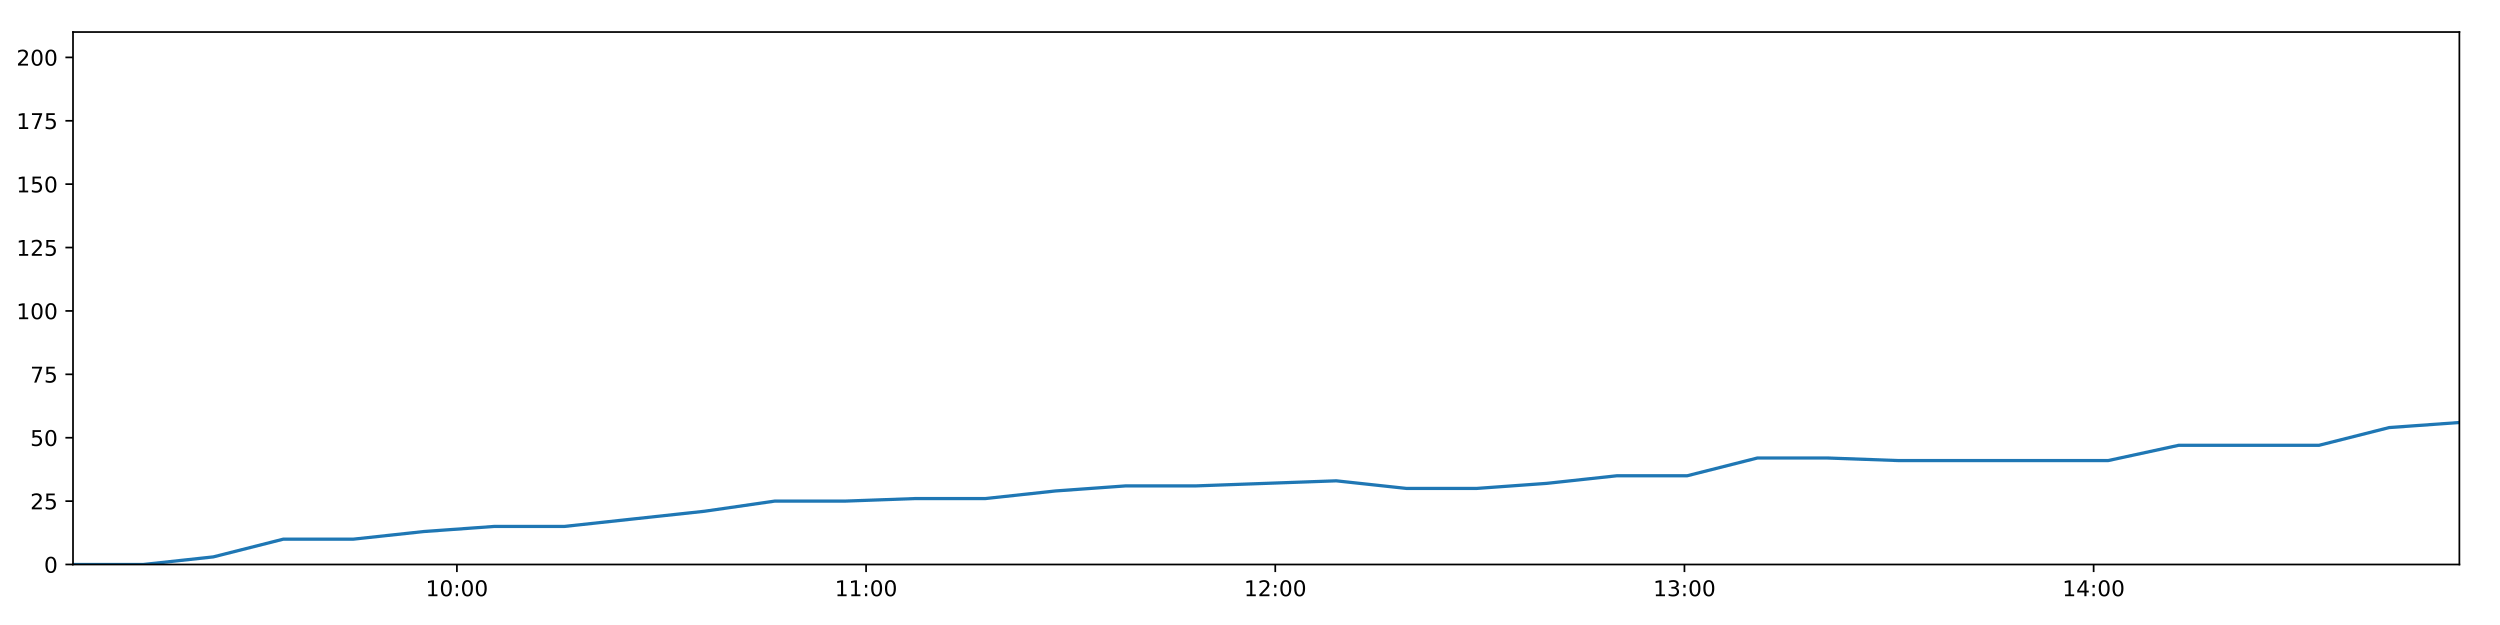
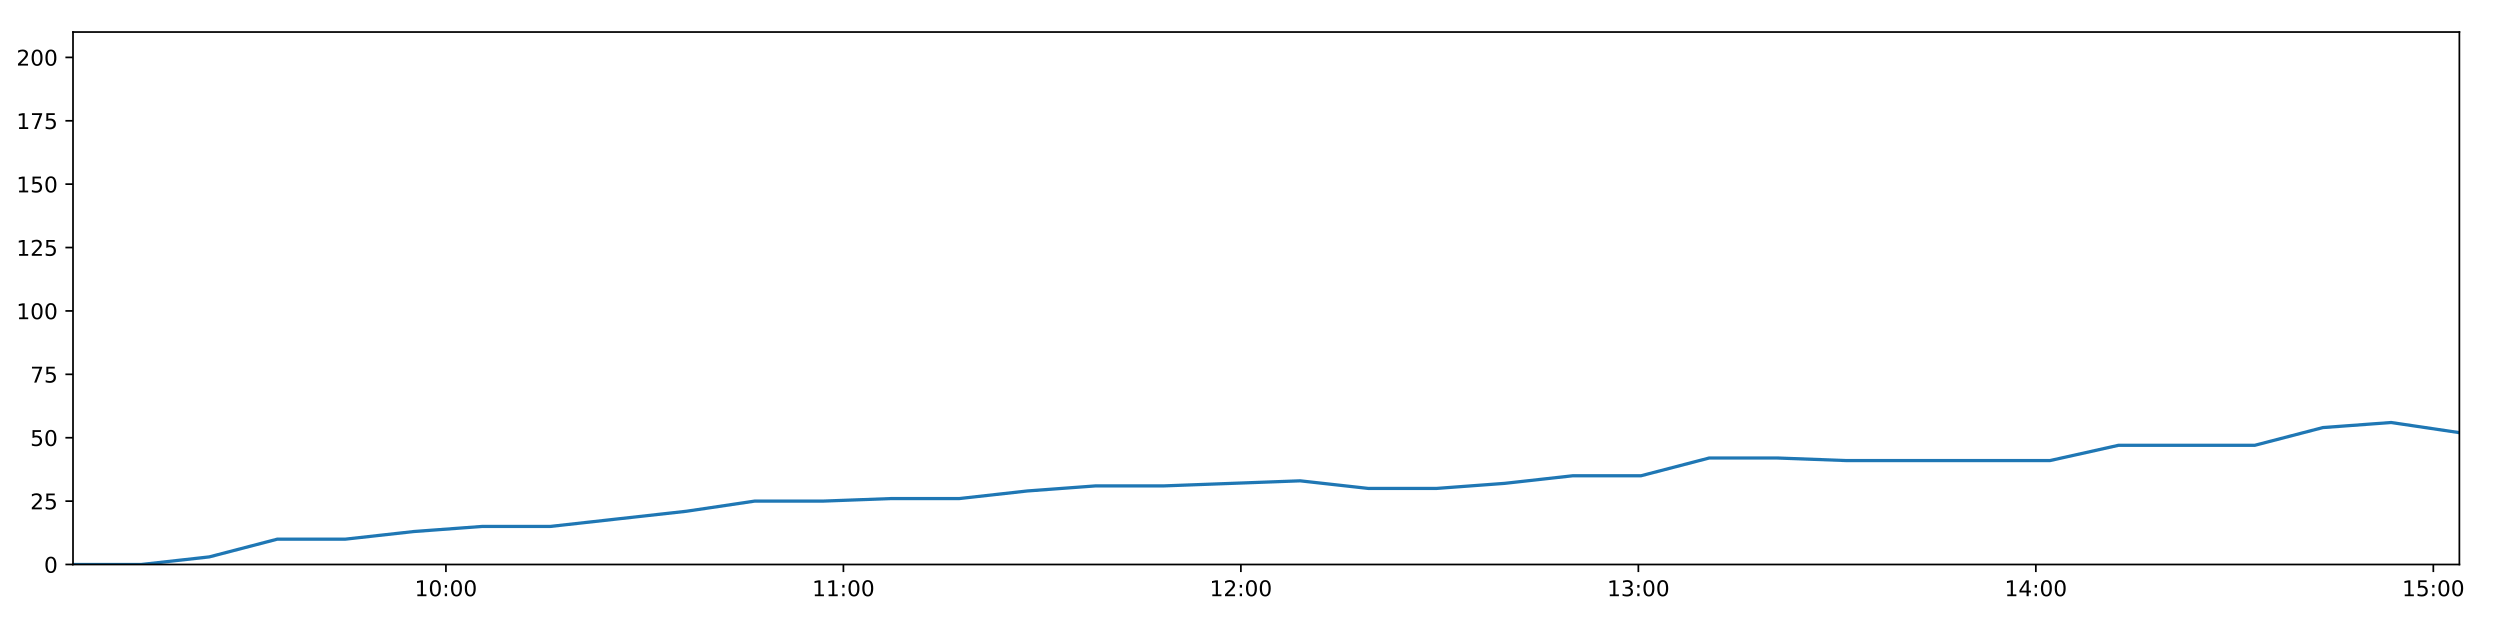
<svg xmlns="http://www.w3.org/2000/svg" xmlns:xlink="http://www.w3.org/1999/xlink" height="288pt" version="1.1" viewBox="0 0 1152 288" width="1152pt">
  <defs>
    <style type="text/css">
*{stroke-linecap:butt;stroke-linejoin:round;}
  </style>
  </defs>
  <g id="figure_1">
    <g id="patch_1">
      <path d="M 0 288  L 1152 288  L 1152 0  L 0 0  z " style="fill:#ffffff;" />
    </g>
    <g id="axes_1">
      <g id="patch_2">
        <path d="M 33.64 260.12  L 1133.28 260.12  L 1133.28 14.76  L 33.64 14.76  z " style="fill:#ffffff;" />
      </g>
      <g id="matplotlib.axis_1">
        <g id="xtick_1">
          <g id="line2d_1">
            <defs>
-               <path d="M 0 0  L 0 3.5  " id="m48b6b79adc" style="stroke:#000000;stroke-width:0.8;" />
-             </defs>
-             <g>
-               <use style="stroke:#000000;stroke-width:0.8;" x="210.541" xlink:href="#m48b6b79adc" y="260.12" />
+               <path d="M 0 0  L 0 3.5  " id="m9ae9f30c4d" style="stroke:#000000;stroke-width:0.8;" />
+             </defs>
+             <g>
+               <use style="stroke:#000000;stroke-width:0.8;" x="205.482" xlink:href="#m9ae9f30c4d" y="260.12" />
            </g>
          </g>
          <g id="text_1">
            <defs>
              <path d="M 12.406 8.297  L 28.516 8.297  L 28.516 63.922  L 10.984 60.406  L 10.984 69.391  L 28.422 72.906  L 38.281 72.906  L 38.281 8.297  L 54.391 8.297  L 54.391 0  L 12.406 0  z " id="DejaVuSans-49" />
              <path d="M 31.781 66.406  Q 24.172 66.406 20.328 58.906  Q 16.5 51.422 16.5 36.375  Q 16.5 21.391 20.328 13.891  Q 24.172 6.391 31.781 6.391  Q 39.453 6.391 43.281 13.891  Q 47.125 21.391 47.125 36.375  Q 47.125 51.422 43.281 58.906  Q 39.453 66.406 31.781 66.406  z M 31.781 74.219  Q 44.047 74.219 50.516 64.516  Q 56.984 54.828 56.984 36.375  Q 56.984 17.969 50.516 8.266  Q 44.047 -1.422 31.781 -1.422  Q 19.531 -1.422 13.062 8.266  Q 6.594 17.969 6.594 36.375  Q 6.594 54.828 13.062 64.516  Q 19.531 74.219 31.781 74.219  z " id="DejaVuSans-48" />
              <path d="M 11.719 12.406  L 22.016 12.406  L 22.016 0  L 11.719 0  z M 11.719 51.703  L 22.016 51.703  L 22.016 39.312  L 11.719 39.312  z " id="DejaVuSans-58" />
            </defs>
-             <g transform="translate(196.1318 274.7184)scale(0.1 -0.1)">
+             <g transform="translate(191.0729 274.7184)scale(0.1 -0.1)">
              <use xlink:href="#DejaVuSans-49" />
              <use x="63.623" xlink:href="#DejaVuSans-48" />
              <use x="127.246" xlink:href="#DejaVuSans-58" />
              <use x="160.938" xlink:href="#DejaVuSans-48" />
              <use x="224.561" xlink:href="#DejaVuSans-48" />
            </g>
          </g>
        </g>
        <g id="xtick_2">
          <g id="line2d_2">
            <g>
-               <use style="stroke:#000000;stroke-width:0.8;" x="399.092" xlink:href="#m48b6b79adc" y="260.12" />
+               <use style="stroke:#000000;stroke-width:0.8;" x="388.641" xlink:href="#m9ae9f30c4d" y="260.12" />
            </g>
          </g>
          <g id="text_2">
-             <g transform="translate(384.6824 274.7184)scale(0.1 -0.1)">
+             <g transform="translate(374.2316 274.7184)scale(0.1 -0.1)">
              <use xlink:href="#DejaVuSans-49" />
              <use x="63.623" xlink:href="#DejaVuSans-49" />
              <use x="127.246" xlink:href="#DejaVuSans-58" />
              <use x="160.938" xlink:href="#DejaVuSans-48" />
              <use x="224.561" xlink:href="#DejaVuSans-48" />
            </g>
          </g>
        </g>
        <g id="xtick_3">
          <g id="line2d_3">
            <g>
-               <use style="stroke:#000000;stroke-width:0.8;" x="587.642" xlink:href="#m48b6b79adc" y="260.12" />
+               <use style="stroke:#000000;stroke-width:0.8;" x="571.8" xlink:href="#m9ae9f30c4d" y="260.12" />
            </g>
          </g>
          <g id="text_3">
            <defs>
              <path d="M 19.188 8.297  L 53.609 8.297  L 53.609 0  L 7.328 0  L 7.328 8.297  Q 12.938 14.109 22.625 23.891  Q 32.328 33.688 34.812 36.531  Q 39.547 41.844 41.422 45.531  Q 43.312 49.219 43.312 52.781  Q 43.312 58.594 39.234 62.25  Q 35.156 65.922 28.609 65.922  Q 23.969 65.922 18.812 64.312  Q 13.672 62.703 7.812 59.422  L 7.812 69.391  Q 13.766 71.781 18.938 73  Q 24.125 74.219 28.422 74.219  Q 39.75 74.219 46.484 68.547  Q 53.219 62.891 53.219 53.422  Q 53.219 48.922 51.531 44.891  Q 49.859 40.875 45.406 35.406  Q 44.188 33.984 37.641 27.219  Q 31.109 20.453 19.188 8.297  z " id="DejaVuSans-50" />
            </defs>
-             <g transform="translate(573.233 274.7184)scale(0.1 -0.1)">
+             <g transform="translate(557.3902 274.7184)scale(0.1 -0.1)">
              <use xlink:href="#DejaVuSans-49" />
              <use x="63.623" xlink:href="#DejaVuSans-50" />
              <use x="127.246" xlink:href="#DejaVuSans-58" />
              <use x="160.938" xlink:href="#DejaVuSans-48" />
              <use x="224.561" xlink:href="#DejaVuSans-48" />
            </g>
          </g>
        </g>
        <g id="xtick_4">
          <g id="line2d_4">
            <g>
-               <use style="stroke:#000000;stroke-width:0.8;" x="776.193" xlink:href="#m48b6b79adc" y="260.12" />
+               <use style="stroke:#000000;stroke-width:0.8;" x="754.958" xlink:href="#m9ae9f30c4d" y="260.12" />
            </g>
          </g>
          <g id="text_4">
            <defs>
              <path d="M 40.578 39.312  Q 47.656 37.797 51.625 33  Q 55.609 28.219 55.609 21.188  Q 55.609 10.406 48.188 4.484  Q 40.766 -1.422 27.094 -1.422  Q 22.516 -1.422 17.656 -0.516  Q 12.797 0.391 7.625 2.203  L 7.625 11.719  Q 11.719 9.328 16.594 8.109  Q 21.484 6.891 26.812 6.891  Q 36.078 6.891 40.938 10.547  Q 45.797 14.203 45.797 21.188  Q 45.797 27.641 41.281 31.266  Q 36.766 34.906 28.719 34.906  L 20.219 34.906  L 20.219 43.016  L 29.109 43.016  Q 36.375 43.016 40.234 45.922  Q 44.094 48.828 44.094 54.297  Q 44.094 59.906 40.109 62.906  Q 36.141 65.922 28.719 65.922  Q 24.656 65.922 20.016 65.031  Q 15.375 64.156 9.812 62.312  L 9.812 71.094  Q 15.438 72.656 20.344 73.438  Q 25.25 74.219 29.594 74.219  Q 40.828 74.219 47.359 69.109  Q 53.906 64.016 53.906 55.328  Q 53.906 49.266 50.438 45.094  Q 46.969 40.922 40.578 39.312  z " id="DejaVuSans-51" />
            </defs>
-             <g transform="translate(761.7836 274.7184)scale(0.1 -0.1)">
+             <g transform="translate(740.5488 274.7184)scale(0.1 -0.1)">
              <use xlink:href="#DejaVuSans-49" />
              <use x="63.623" xlink:href="#DejaVuSans-51" />
              <use x="127.246" xlink:href="#DejaVuSans-58" />
              <use x="160.938" xlink:href="#DejaVuSans-48" />
              <use x="224.561" xlink:href="#DejaVuSans-48" />
            </g>
          </g>
        </g>
        <g id="xtick_5">
          <g id="line2d_5">
            <g>
-               <use style="stroke:#000000;stroke-width:0.8;" x="964.744" xlink:href="#m48b6b79adc" y="260.12" />
+               <use style="stroke:#000000;stroke-width:0.8;" x="938.117" xlink:href="#m9ae9f30c4d" y="260.12" />
            </g>
          </g>
          <g id="text_5">
            <defs>
              <path d="M 37.797 64.312  L 12.891 25.391  L 37.797 25.391  z M 35.203 72.906  L 47.609 72.906  L 47.609 25.391  L 58.016 25.391  L 58.016 17.188  L 47.609 17.188  L 47.609 0  L 37.797 0  L 37.797 17.188  L 4.891 17.188  L 4.891 26.703  z " id="DejaVuSans-52" />
            </defs>
-             <g transform="translate(950.3341 274.7184)scale(0.1 -0.1)">
+             <g transform="translate(923.7074 274.7184)scale(0.1 -0.1)">
              <use xlink:href="#DejaVuSans-49" />
              <use x="63.623" xlink:href="#DejaVuSans-52" />
+               <use x="127.246" xlink:href="#DejaVuSans-58" />
+               <use x="160.938" xlink:href="#DejaVuSans-48" />
+               <use x="224.561" xlink:href="#DejaVuSans-48" />
+             </g>
+           </g>
+         </g>
+         <g id="xtick_6">
+           <g id="line2d_6">
+             <g>
+               <use style="stroke:#000000;stroke-width:0.8;" x="1121.275" xlink:href="#m9ae9f30c4d" y="260.12" />
+             </g>
+           </g>
+           <g id="text_6">
+             <defs>
+               <path d="M 10.797 72.906  L 49.516 72.906  L 49.516 64.594  L 19.828 64.594  L 19.828 46.734  Q 21.969 47.469 24.109 47.828  Q 26.266 48.188 28.422 48.188  Q 40.625 48.188 47.75 41.5  Q 54.891 34.812 54.891 23.391  Q 54.891 11.625 47.562 5.094  Q 40.234 -1.422 26.906 -1.422  Q 22.312 -1.422 17.547 -0.641  Q 12.797 0.141 7.719 1.703  L 7.719 11.625  Q 12.109 9.234 16.797 8.062  Q 21.484 6.891 26.703 6.891  Q 35.156 6.891 40.078 11.328  Q 45.016 15.766 45.016 23.391  Q 45.016 31 40.078 35.438  Q 35.156 39.891 26.703 39.891  Q 22.75 39.891 18.812 39.016  Q 14.891 38.141 10.797 36.281  z " id="DejaVuSans-53" />
+             </defs>
+             <g transform="translate(1106.866 274.7184)scale(0.1 -0.1)">
+               <use xlink:href="#DejaVuSans-49" />
+               <use x="63.623" xlink:href="#DejaVuSans-53" />
              <use x="127.246" xlink:href="#DejaVuSans-58" />
              <use x="160.938" xlink:href="#DejaVuSans-48" />
              <use x="224.561" xlink:href="#DejaVuSans-48" />
            </g>
          </g>
        </g>
      </g>
      <g id="matplotlib.axis_2">
        <g id="ytick_1">
-           <g id="line2d_6">
-             <defs>
-               <path d="M 0 0  L -3.5 0  " id="mab7de1335e" style="stroke:#000000;stroke-width:0.8;" />
-             </defs>
-             <g>
-               <use style="stroke:#000000;stroke-width:0.8;" x="33.64" xlink:href="#mab7de1335e" y="260.12" />
-             </g>
-           </g>
-           <g id="text_6">
+           <g id="line2d_7">
+             <defs>
+               <path d="M 0 0  L -3.5 0  " id="meb373b49b3" style="stroke:#000000;stroke-width:0.8;" />
+             </defs>
+             <g>
+               <use style="stroke:#000000;stroke-width:0.8;" x="33.64" xlink:href="#meb373b49b3" y="260.12" />
+             </g>
+           </g>
+           <g id="text_7">
            <g transform="translate(20.2775 263.9192)scale(0.1 -0.1)">
              <use xlink:href="#DejaVuSans-48" />
            </g>
          </g>
        </g>
        <g id="ytick_2">
-           <g id="line2d_7">
-             <g>
-               <use style="stroke:#000000;stroke-width:0.8;" x="33.64" xlink:href="#mab7de1335e" y="230.91" />
-             </g>
-           </g>
-           <g id="text_7">
-             <defs>
-               <path d="M 10.797 72.906  L 49.516 72.906  L 49.516 64.594  L 19.828 64.594  L 19.828 46.734  Q 21.969 47.469 24.109 47.828  Q 26.266 48.188 28.422 48.188  Q 40.625 48.188 47.75 41.5  Q 54.891 34.812 54.891 23.391  Q 54.891 11.625 47.562 5.094  Q 40.234 -1.422 26.906 -1.422  Q 22.312 -1.422 17.547 -0.641  Q 12.797 0.141 7.719 1.703  L 7.719 11.625  Q 12.109 9.234 16.797 8.062  Q 21.484 6.891 26.703 6.891  Q 35.156 6.891 40.078 11.328  Q 45.016 15.766 45.016 23.391  Q 45.016 31 40.078 35.438  Q 35.156 39.891 26.703 39.891  Q 22.75 39.891 18.812 39.016  Q 14.891 38.141 10.797 36.281  z " id="DejaVuSans-53" />
-             </defs>
+           <g id="line2d_8">
+             <g>
+               <use style="stroke:#000000;stroke-width:0.8;" x="33.64" xlink:href="#meb373b49b3" y="230.91" />
+             </g>
+           </g>
+           <g id="text_8">
            <g transform="translate(13.915 234.7097)scale(0.1 -0.1)">
              <use xlink:href="#DejaVuSans-50" />
              <use x="63.623" xlink:href="#DejaVuSans-53" />
            </g>
          </g>
        </g>
        <g id="ytick_3">
-           <g id="line2d_8">
-             <g>
-               <use style="stroke:#000000;stroke-width:0.8;" x="33.64" xlink:href="#mab7de1335e" y="201.701" />
-             </g>
-           </g>
-           <g id="text_8">
+           <g id="line2d_9">
+             <g>
+               <use style="stroke:#000000;stroke-width:0.8;" x="33.64" xlink:href="#meb373b49b3" y="201.701" />
+             </g>
+           </g>
+           <g id="text_9">
            <g transform="translate(13.915 205.5002)scale(0.1 -0.1)">
              <use xlink:href="#DejaVuSans-53" />
              <use x="63.623" xlink:href="#DejaVuSans-48" />
            </g>
          </g>
        </g>
        <g id="ytick_4">
-           <g id="line2d_9">
-             <g>
-               <use style="stroke:#000000;stroke-width:0.8;" x="33.64" xlink:href="#mab7de1335e" y="172.491" />
-             </g>
-           </g>
-           <g id="text_9">
+           <g id="line2d_10">
+             <g>
+               <use style="stroke:#000000;stroke-width:0.8;" x="33.64" xlink:href="#meb373b49b3" y="172.491" />
+             </g>
+           </g>
+           <g id="text_10">
            <defs>
              <path d="M 8.203 72.906  L 55.078 72.906  L 55.078 68.703  L 28.609 0  L 18.312 0  L 43.219 64.594  L 8.203 64.594  z " id="DejaVuSans-55" />
            </defs>
            <g transform="translate(13.915 176.2906)scale(0.1 -0.1)">
              <use xlink:href="#DejaVuSans-55" />
              <use x="63.623" xlink:href="#DejaVuSans-53" />
            </g>
          </g>
        </g>
        <g id="ytick_5">
-           <g id="line2d_10">
-             <g>
-               <use style="stroke:#000000;stroke-width:0.8;" x="33.64" xlink:href="#mab7de1335e" y="143.282" />
-             </g>
-           </g>
-           <g id="text_10">
+           <g id="line2d_11">
+             <g>
+               <use style="stroke:#000000;stroke-width:0.8;" x="33.64" xlink:href="#meb373b49b3" y="143.282" />
+             </g>
+           </g>
+           <g id="text_11">
            <g transform="translate(7.5525 147.0811)scale(0.1 -0.1)">
              <use xlink:href="#DejaVuSans-49" />
              <use x="63.623" xlink:href="#DejaVuSans-48" />
              <use x="127.246" xlink:href="#DejaVuSans-48" />
            </g>
          </g>
        </g>
        <g id="ytick_6">
-           <g id="line2d_11">
-             <g>
-               <use style="stroke:#000000;stroke-width:0.8;" x="33.64" xlink:href="#mab7de1335e" y="114.072" />
-             </g>
-           </g>
-           <g id="text_11">
+           <g id="line2d_12">
+             <g>
+               <use style="stroke:#000000;stroke-width:0.8;" x="33.64" xlink:href="#meb373b49b3" y="114.072" />
+             </g>
+           </g>
+           <g id="text_12">
            <g transform="translate(7.5525 117.8716)scale(0.1 -0.1)">
              <use xlink:href="#DejaVuSans-49" />
              <use x="63.623" xlink:href="#DejaVuSans-50" />
              <use x="127.246" xlink:href="#DejaVuSans-53" />
            </g>
          </g>
        </g>
        <g id="ytick_7">
-           <g id="line2d_12">
-             <g>
-               <use style="stroke:#000000;stroke-width:0.8;" x="33.64" xlink:href="#mab7de1335e" y="84.863" />
-             </g>
-           </g>
-           <g id="text_12">
+           <g id="line2d_13">
+             <g>
+               <use style="stroke:#000000;stroke-width:0.8;" x="33.64" xlink:href="#meb373b49b3" y="84.863" />
+             </g>
+           </g>
+           <g id="text_13">
            <g transform="translate(7.5525 88.66208)scale(0.1 -0.1)">
              <use xlink:href="#DejaVuSans-49" />
              <use x="63.623" xlink:href="#DejaVuSans-53" />
              <use x="127.246" xlink:href="#DejaVuSans-48" />
            </g>
          </g>
        </g>
        <g id="ytick_8">
-           <g id="line2d_13">
-             <g>
-               <use style="stroke:#000000;stroke-width:0.8;" x="33.64" xlink:href="#mab7de1335e" y="55.653" />
-             </g>
-           </g>
-           <g id="text_13">
+           <g id="line2d_14">
+             <g>
+               <use style="stroke:#000000;stroke-width:0.8;" x="33.64" xlink:href="#meb373b49b3" y="55.653" />
+             </g>
+           </g>
+           <g id="text_14">
            <g transform="translate(7.5525 59.45255)scale(0.1 -0.1)">
              <use xlink:href="#DejaVuSans-49" />
              <use x="63.623" xlink:href="#DejaVuSans-55" />
              <use x="127.246" xlink:href="#DejaVuSans-53" />
            </g>
          </g>
        </g>
        <g id="ytick_9">
-           <g id="line2d_14">
-             <g>
-               <use style="stroke:#000000;stroke-width:0.8;" x="33.64" xlink:href="#mab7de1335e" y="26.444" />
-             </g>
-           </g>
-           <g id="text_14">
+           <g id="line2d_15">
+             <g>
+               <use style="stroke:#000000;stroke-width:0.8;" x="33.64" xlink:href="#meb373b49b3" y="26.444" />
+             </g>
+           </g>
+           <g id="text_15">
            <g transform="translate(7.5525 30.24303)scale(0.1 -0.1)">
              <use xlink:href="#DejaVuSans-50" />
              <use x="63.623" xlink:href="#DejaVuSans-48" />
              <use x="127.246" xlink:href="#DejaVuSans-48" />
            </g>
          </g>
        </g>
      </g>
-       <g id="line2d_15">
-         <path clip-path="url(#pfc8ca9ff0d)" d="M 33.64 260.12  L 65.978 260.12  L 98.284 256.615  L 130.582 248.436  L 162.895 248.436  L 195.272 244.931  L 227.597 242.594  L 259.922 242.594  L 292.267 239.089  L 324.633 235.584  L 356.988 230.91  L 389.377 230.91  L 421.693 229.742  L 454.027 229.742  L 486.341 226.237  L 518.731 223.9  L 551.067 223.9  L 583.408 222.732  L 615.748 221.563  L 648.08 225.069  L 680.442 225.069  L 712.77 222.732  L 745.12 219.227  L 777.46 219.227  L 809.802 211.048  L 842.139 211.048  L 874.468 212.216  L 906.788 212.216  L 939.11 212.216  L 971.518 212.216  L 1003.885 205.206  L 1036.185 205.206  L 1068.556 205.206  L 1100.918 197.027  L 1133.28 194.691  " style="fill:none;stroke:#1f77b4;stroke-linecap:square;stroke-width:1.5;" />
+       <g id="line2d_16">
+         <path clip-path="url(#p25ab6e9657)" d="M 33.64 260.12  L 65.053 260.12  L 96.435 256.615  L 127.81 248.436  L 159.199 248.436  L 190.65 244.931  L 222.05 242.594  L 253.451 242.594  L 284.871 239.089  L 316.312 235.584  L 347.741 230.91  L 379.204 230.91  L 410.596 229.742  L 442.005 229.742  L 473.395 226.237  L 504.859 223.9  L 536.271 223.9  L 567.686 222.732  L 599.101 221.563  L 630.509 225.069  L 661.946 225.069  L 693.349 222.732  L 724.773 219.227  L 756.189 219.227  L 787.606 211.048  L 819.019 211.048  L 850.423 212.216  L 881.818 212.216  L 913.216 212.216  L 944.698 212.216  L 976.139 205.206  L 1007.516 205.206  L 1038.961 205.206  L 1070.397 197.027  L 1101.834 194.691  L 1133.28 199.364  " style="fill:none;stroke:#1f77b4;stroke-linecap:square;stroke-width:1.5;" />
      </g>
      <g id="patch_3">
        <path d="M 33.64 260.12  L 33.64 14.76  " style="fill:none;stroke:#000000;stroke-linecap:square;stroke-linejoin:miter;stroke-width:0.8;" />
      </g>
      <g id="patch_4">
        <path d="M 1133.28 260.12  L 1133.28 14.76  " style="fill:none;stroke:#000000;stroke-linecap:square;stroke-linejoin:miter;stroke-width:0.8;" />
      </g>
      <g id="patch_5">
        <path d="M 33.64 260.12  L 1133.28 260.12  " style="fill:none;stroke:#000000;stroke-linecap:square;stroke-linejoin:miter;stroke-width:0.8;" />
      </g>
      <g id="patch_6">
        <path d="M 33.64 14.76  L 1133.28 14.76  " style="fill:none;stroke:#000000;stroke-linecap:square;stroke-linejoin:miter;stroke-width:0.8;" />
      </g>
    </g>
  </g>
  <defs>
-     <clipPath id="pfc8ca9ff0d">
+     <clipPath id="p25ab6e9657">
      <rect height="245.36" width="1099.64" x="33.64" y="14.76" />
    </clipPath>
  </defs>
</svg>
